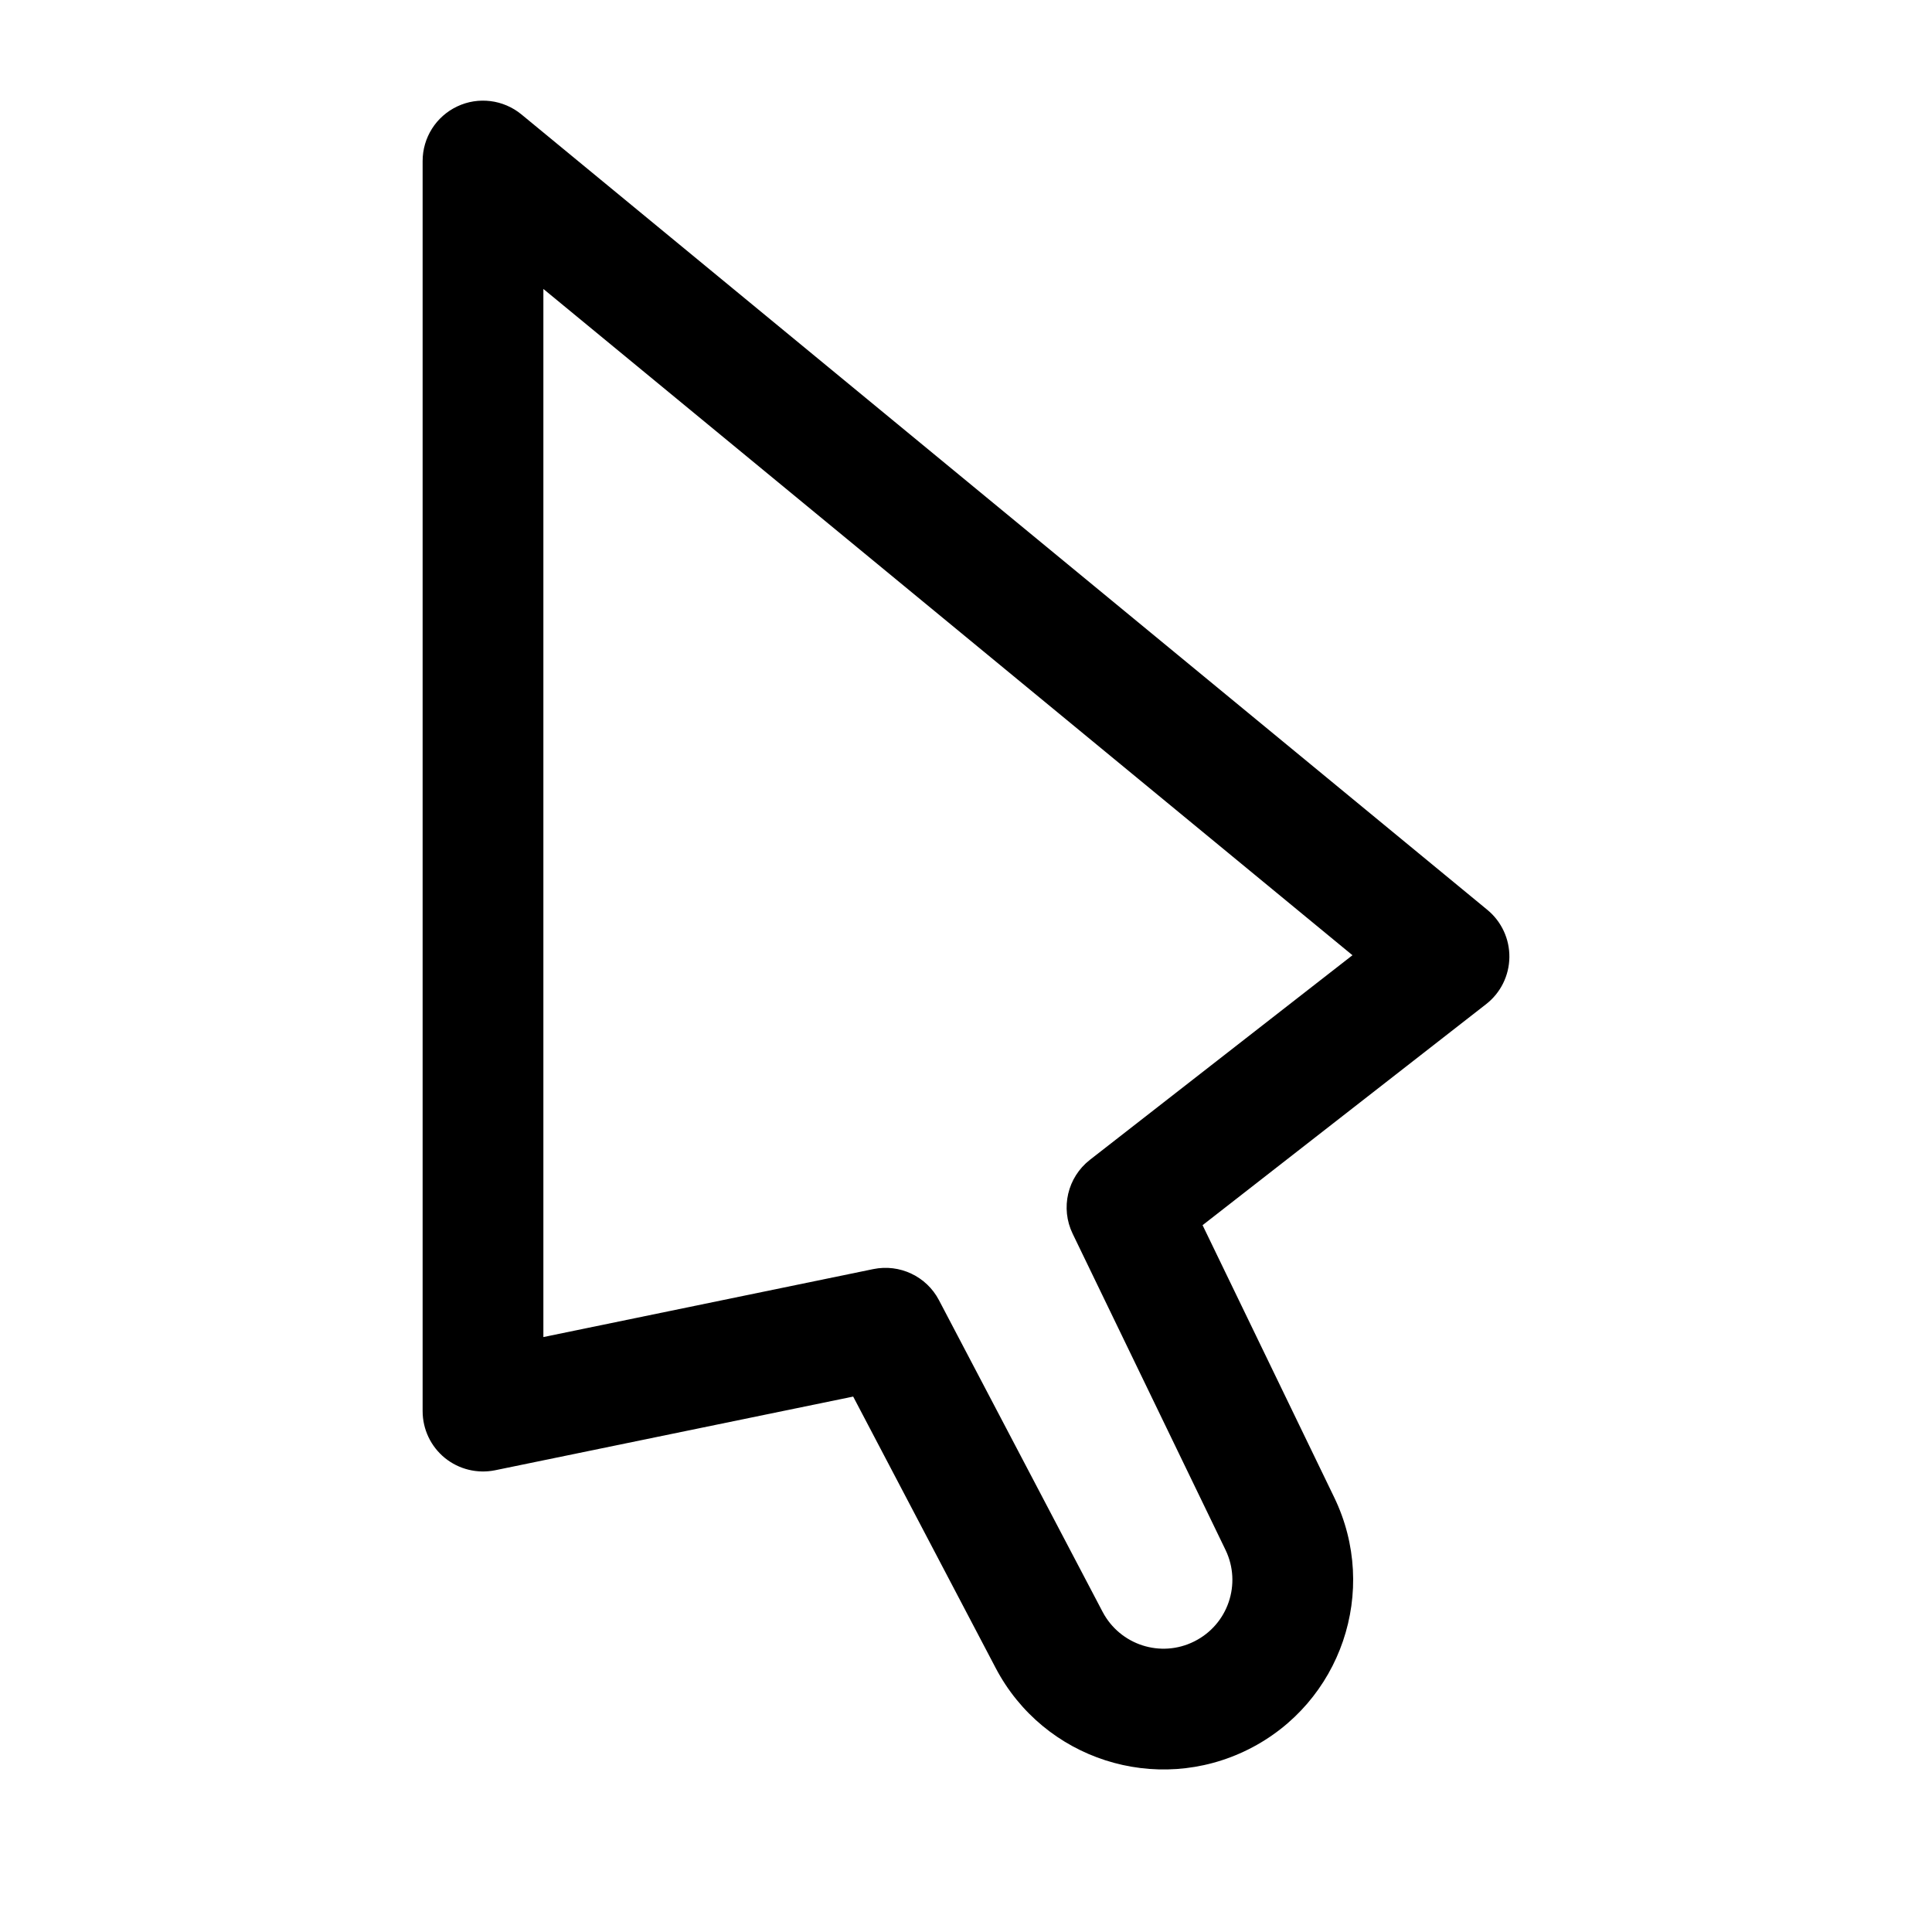
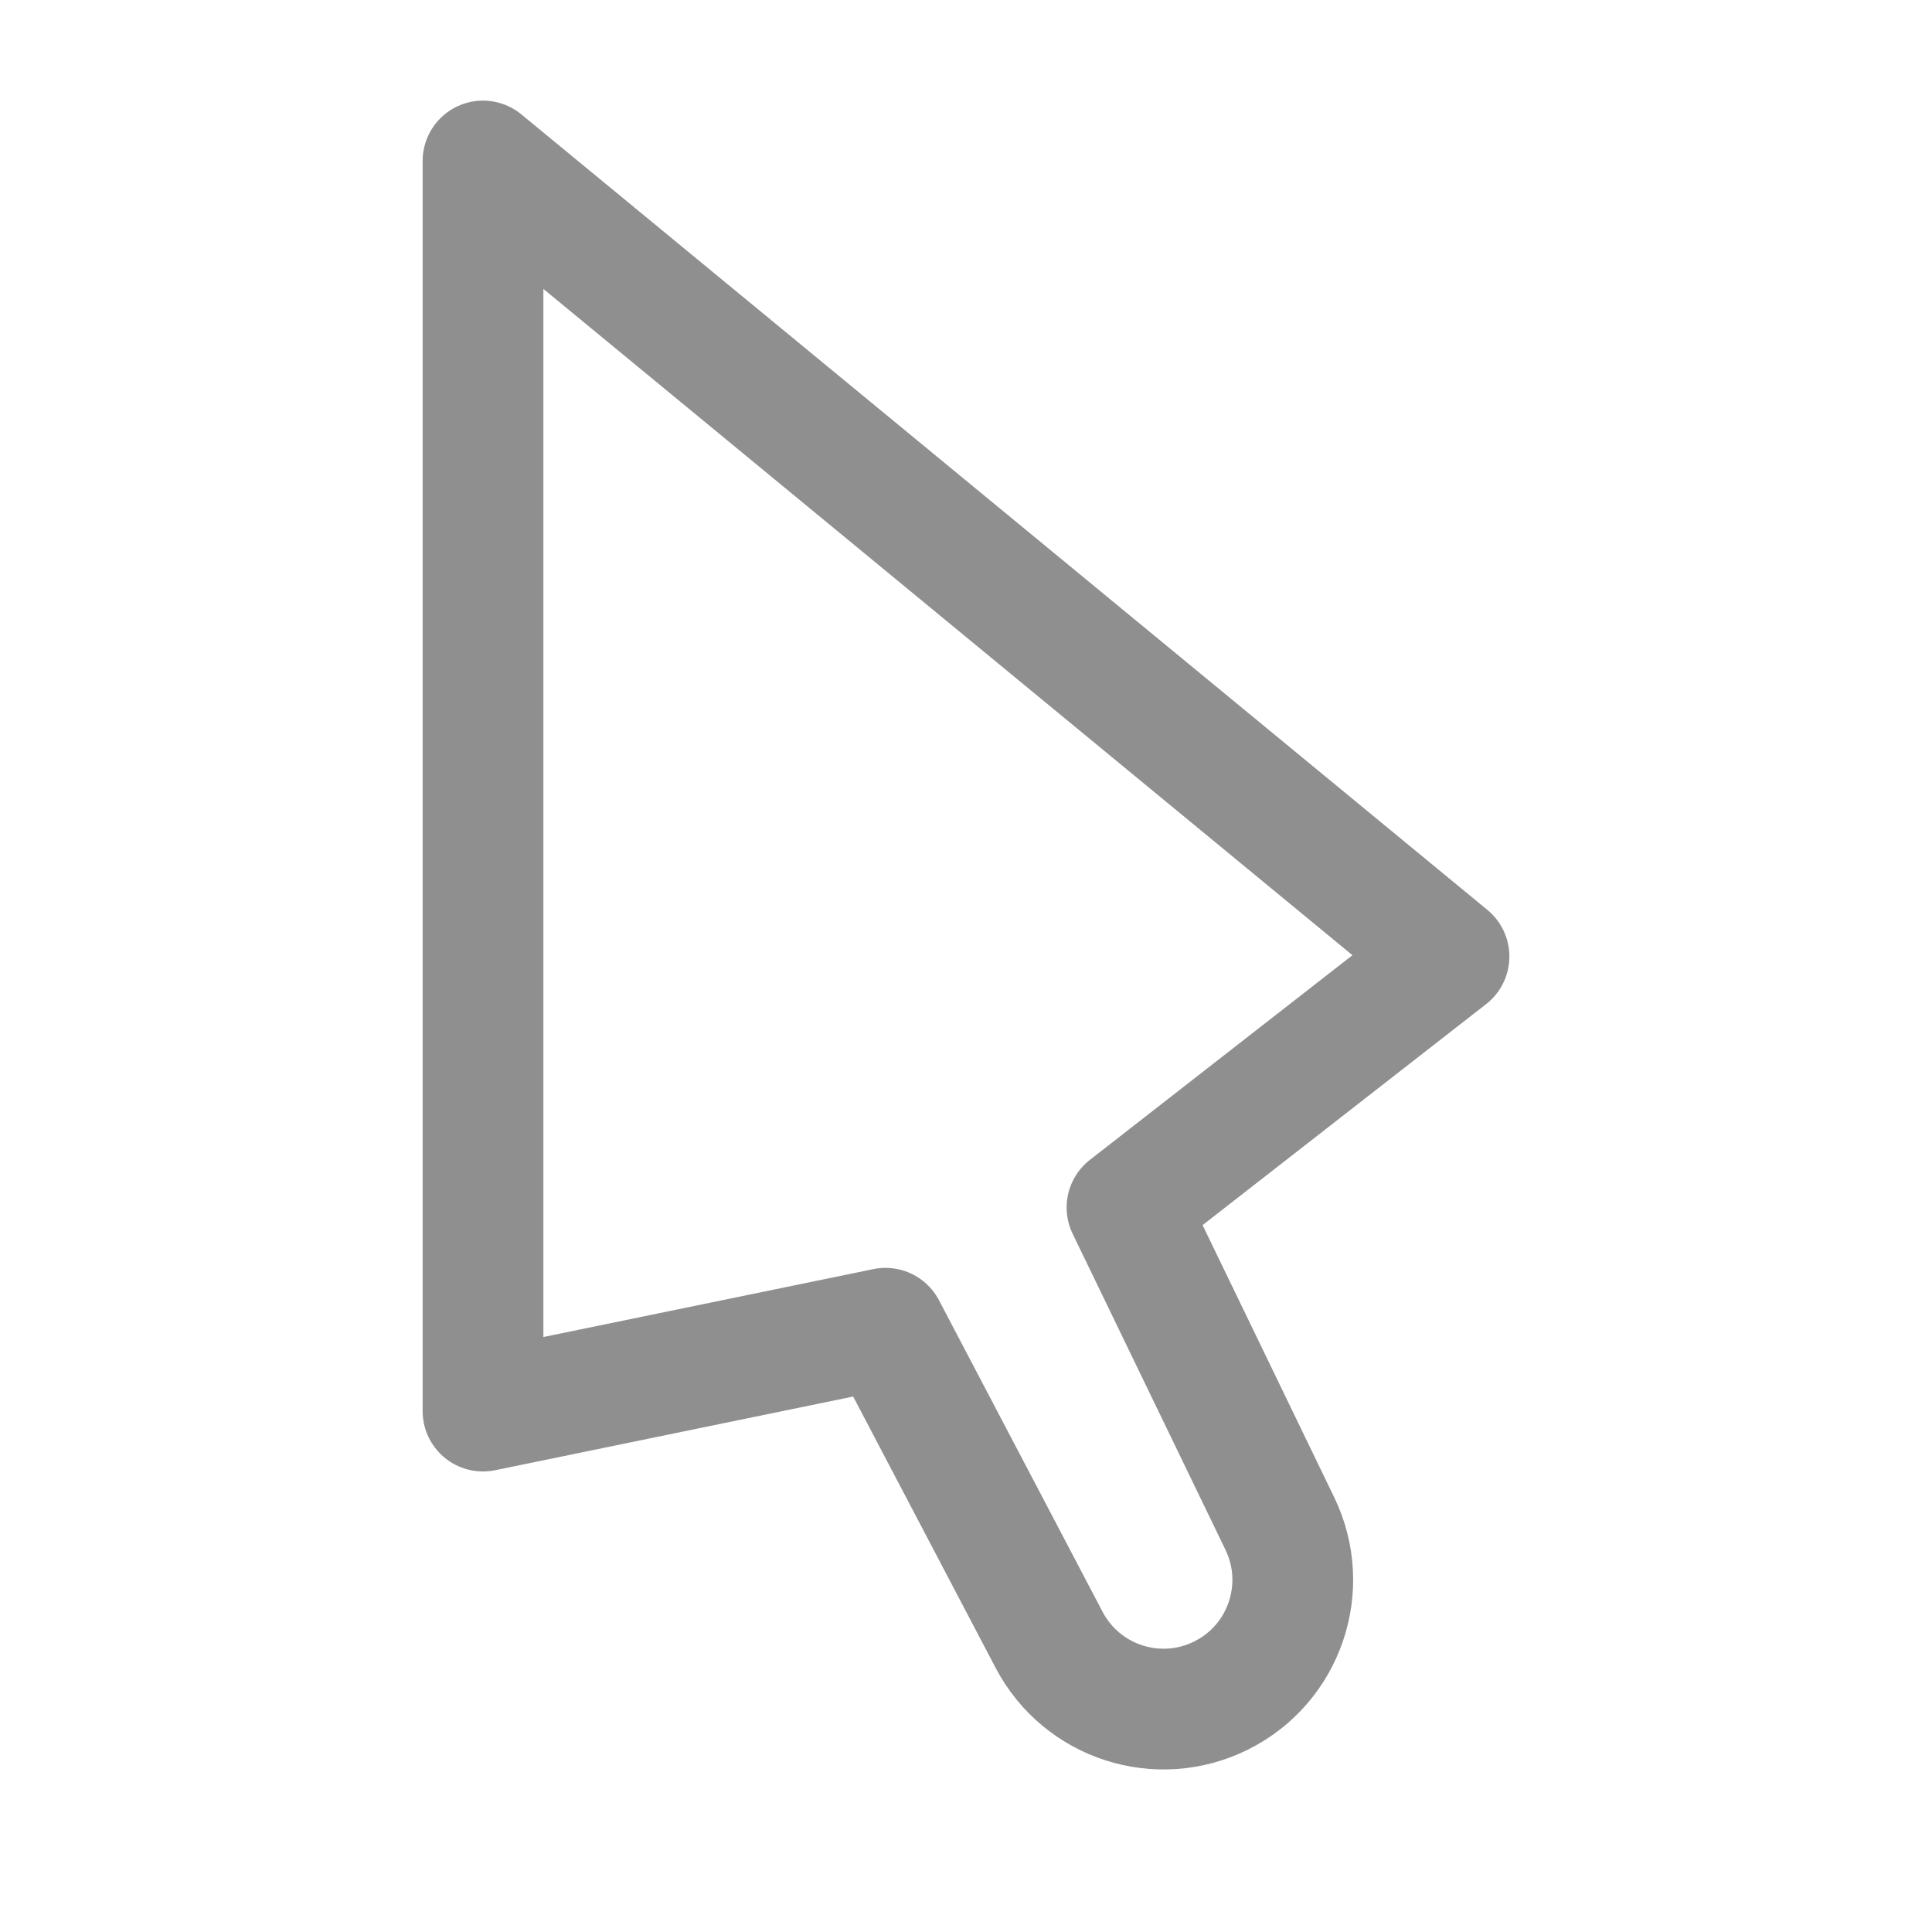
- <svg xmlns="http://www.w3.org/2000/svg" width="24" height="24" viewBox="0 0 24 24">
-   <path d="M6.000 2.000L6.477 1.421C6.253 1.237 5.942 1.198 5.680 1.322C5.417 1.446 5.250 1.710 5.250 2.000L6.000 2.000ZM6.000 17.529L5.250 17.529C5.250 17.755 5.351 17.968 5.526 18.111C5.701 18.253 5.930 18.309 6.151 18.264L6.000 17.529ZM18.000 11.882L18.461 12.474C18.641 12.334 18.747 12.120 18.750 11.892C18.753 11.665 18.653 11.448 18.477 11.303L18.000 11.882ZM14.000 15.000L13.539 14.408C13.260 14.626 13.171 15.008 13.325 15.326L14.000 15.000ZM11.000 16.500L11.664 16.151C11.509 15.855 11.176 15.698 10.849 15.765L11.000 16.500ZM15.172 21.061L15.507 21.732L15.172 21.061ZM15.899 18.927L15.224 19.254L15.899 18.927ZM6.000 2.000L5.250 2.000L5.250 17.529L6.000 17.529L6.750 17.529L6.750 2.000L6.000 2.000ZM18.000 11.882L18.477 11.303L6.477 1.421L6.000 2.000L5.523 2.579L17.523 12.461L18.000 11.882ZM14.000 15.000L14.461 15.592L18.461 12.474L18.000 11.882L17.539 11.291L13.539 14.408L14.000 15.000ZM6.000 17.529L6.151 18.264L11.151 17.235L11.000 16.500L10.849 15.765L5.849 16.795L6.000 17.529ZM11.000 16.500L10.336 16.849L12.369 20.721L13.033 20.372L13.697 20.023L11.664 16.151L11.000 16.500ZM15.899 18.927L16.574 18.601L14.675 14.674L14.000 15.000L13.325 15.326L15.224 19.254L15.899 18.927ZM15.172 21.061L15.507 21.732C16.660 21.156 17.135 19.761 16.574 18.601L15.899 18.927L15.224 19.254C15.427 19.675 15.255 20.181 14.836 20.390L15.172 21.061ZM13.033 20.372L12.369 20.721C12.965 21.856 14.360 22.305 15.507 21.732L15.172 21.061L14.836 20.390C14.420 20.599 13.914 20.435 13.697 20.023L13.033 20.372Z" fill="#000000" fill-rule="nonzero" class="fg" />
+ <svg xmlns="http://www.w3.org/2000/svg" width="24" height="24" viewBox="0 0 24 24" fill="none">
+   <g transform="translate(-372 -460)">
+     <path d="M378 477.529V462L390 471.882L386 475L387.899 478.927C388.281 479.718 387.957 480.669 387.172 481.061C386.39 481.452 385.44 481.146 385.033 480.372L383 476.5L378 477.529Z" stroke="#8F8F8F" stroke-width="1.5" stroke-linecap="round" stroke-linejoin="round" />
+   </g>
</svg>
